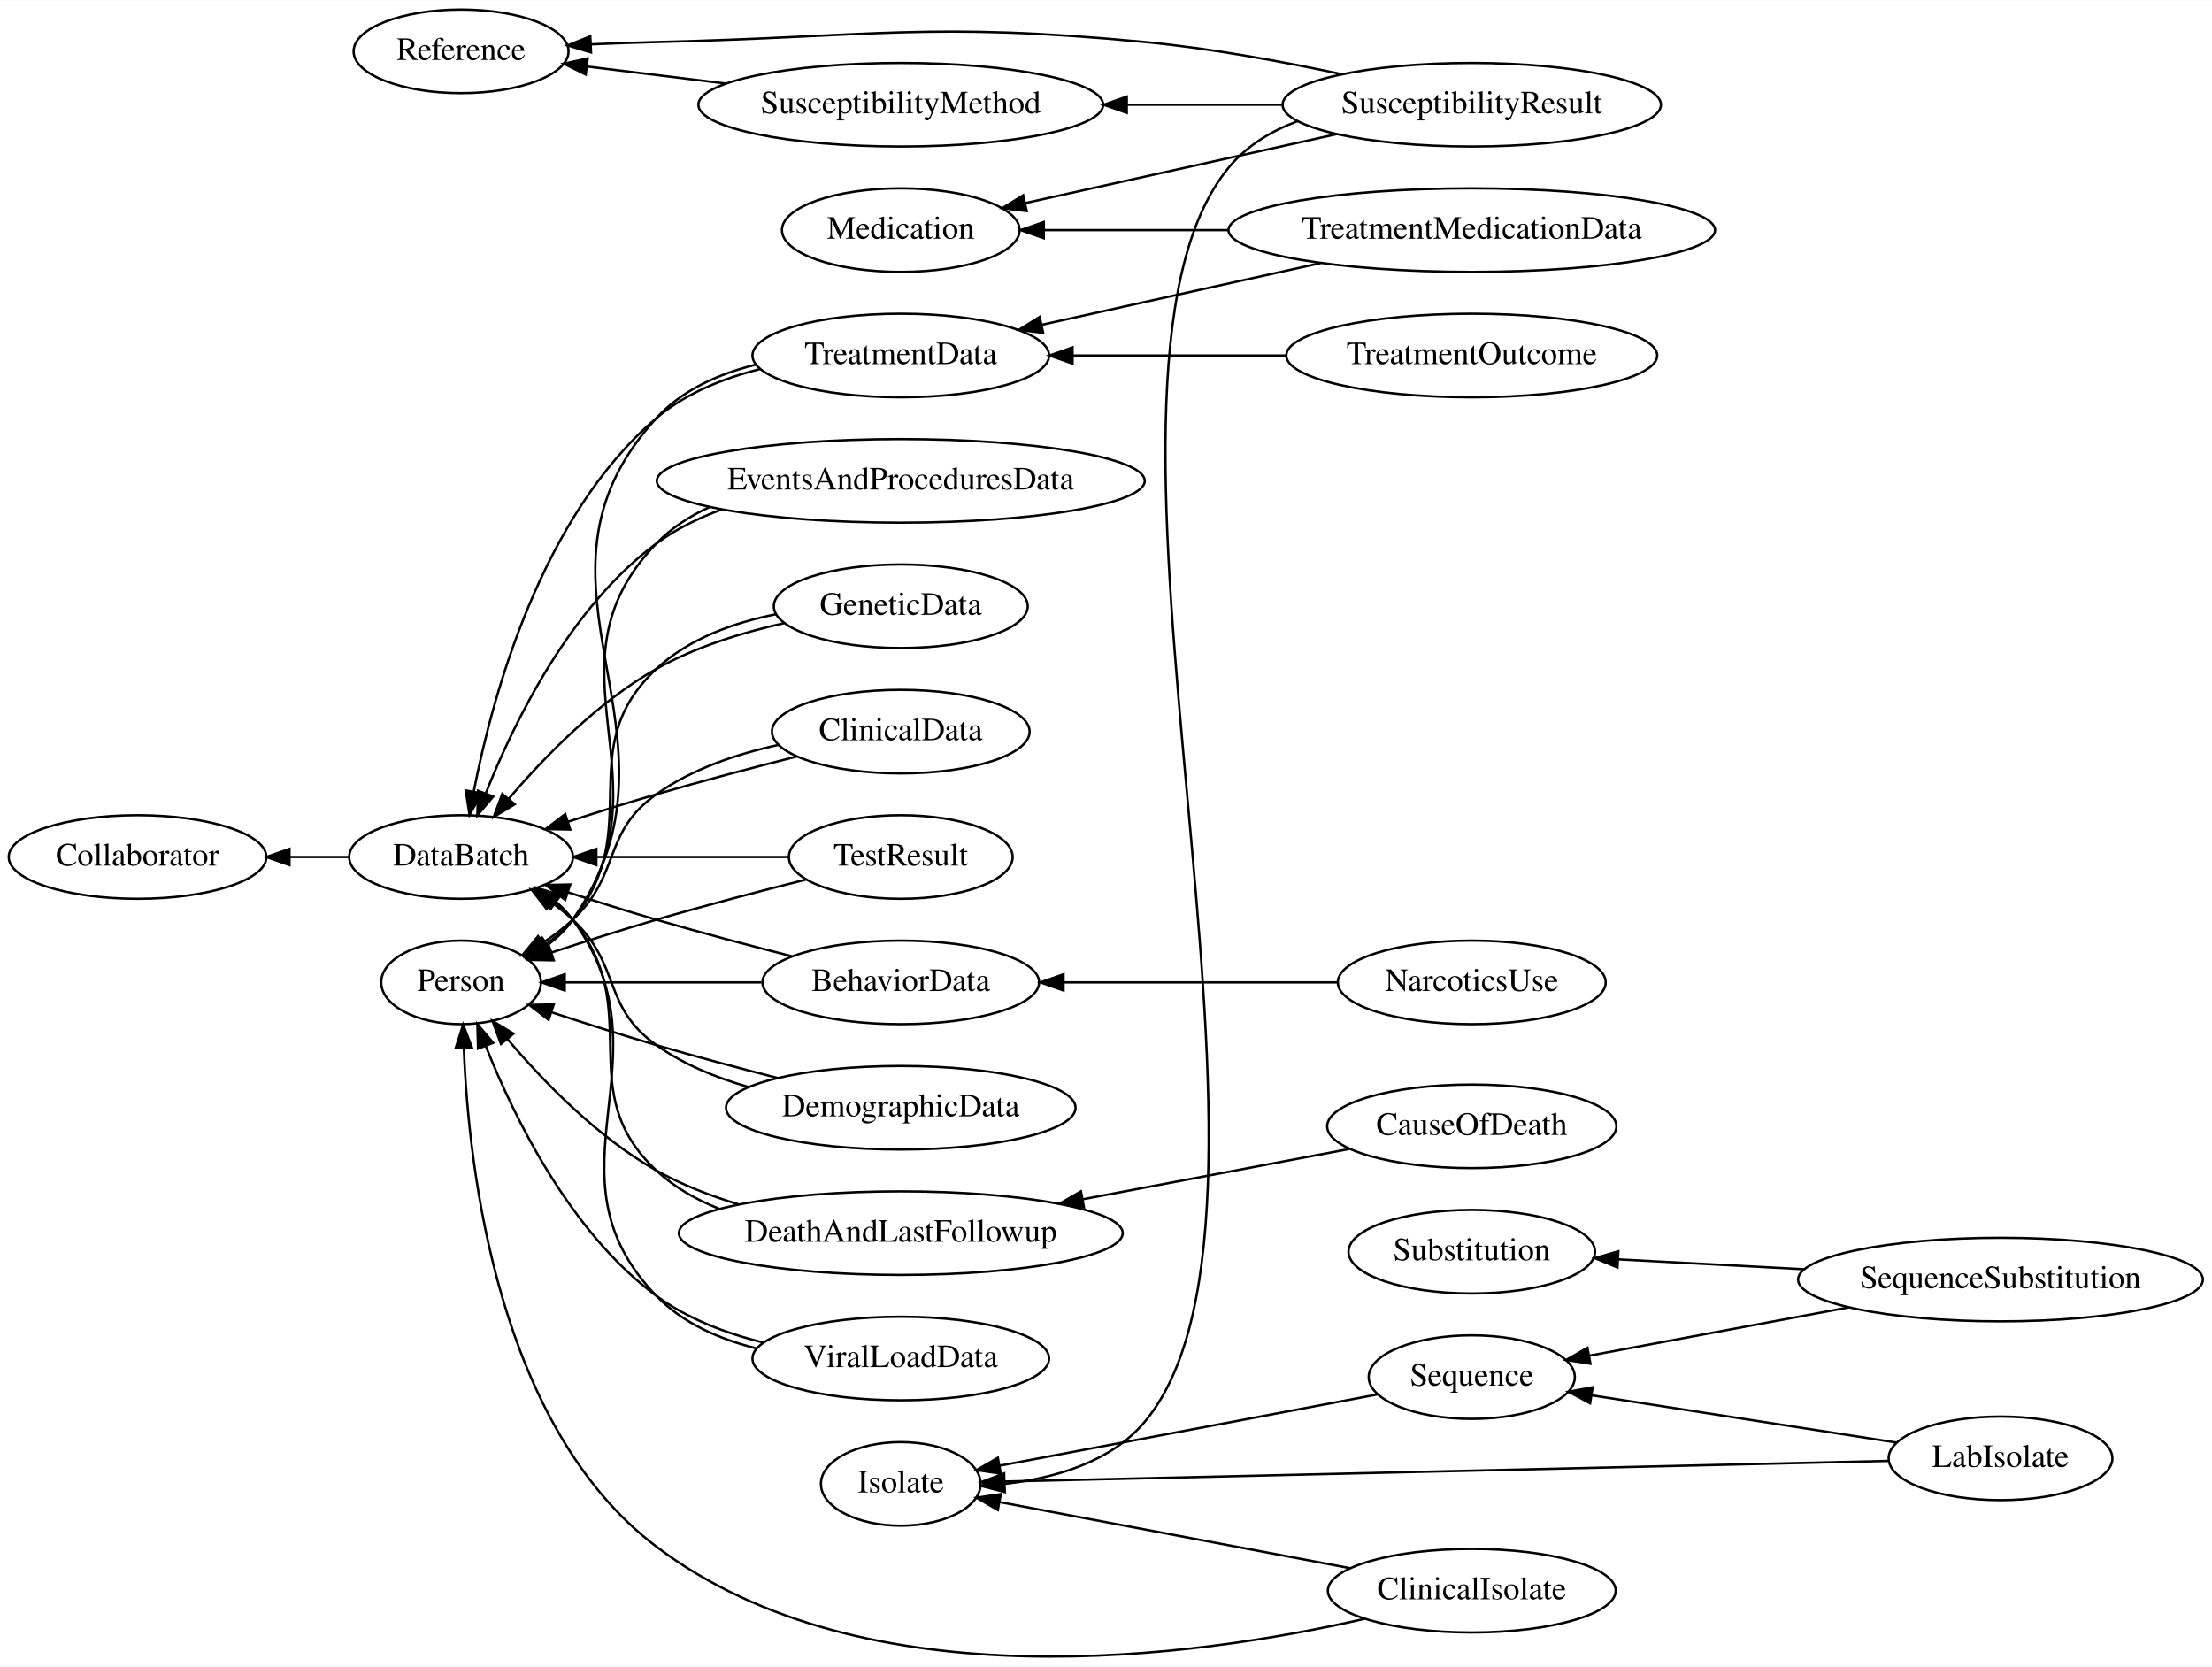
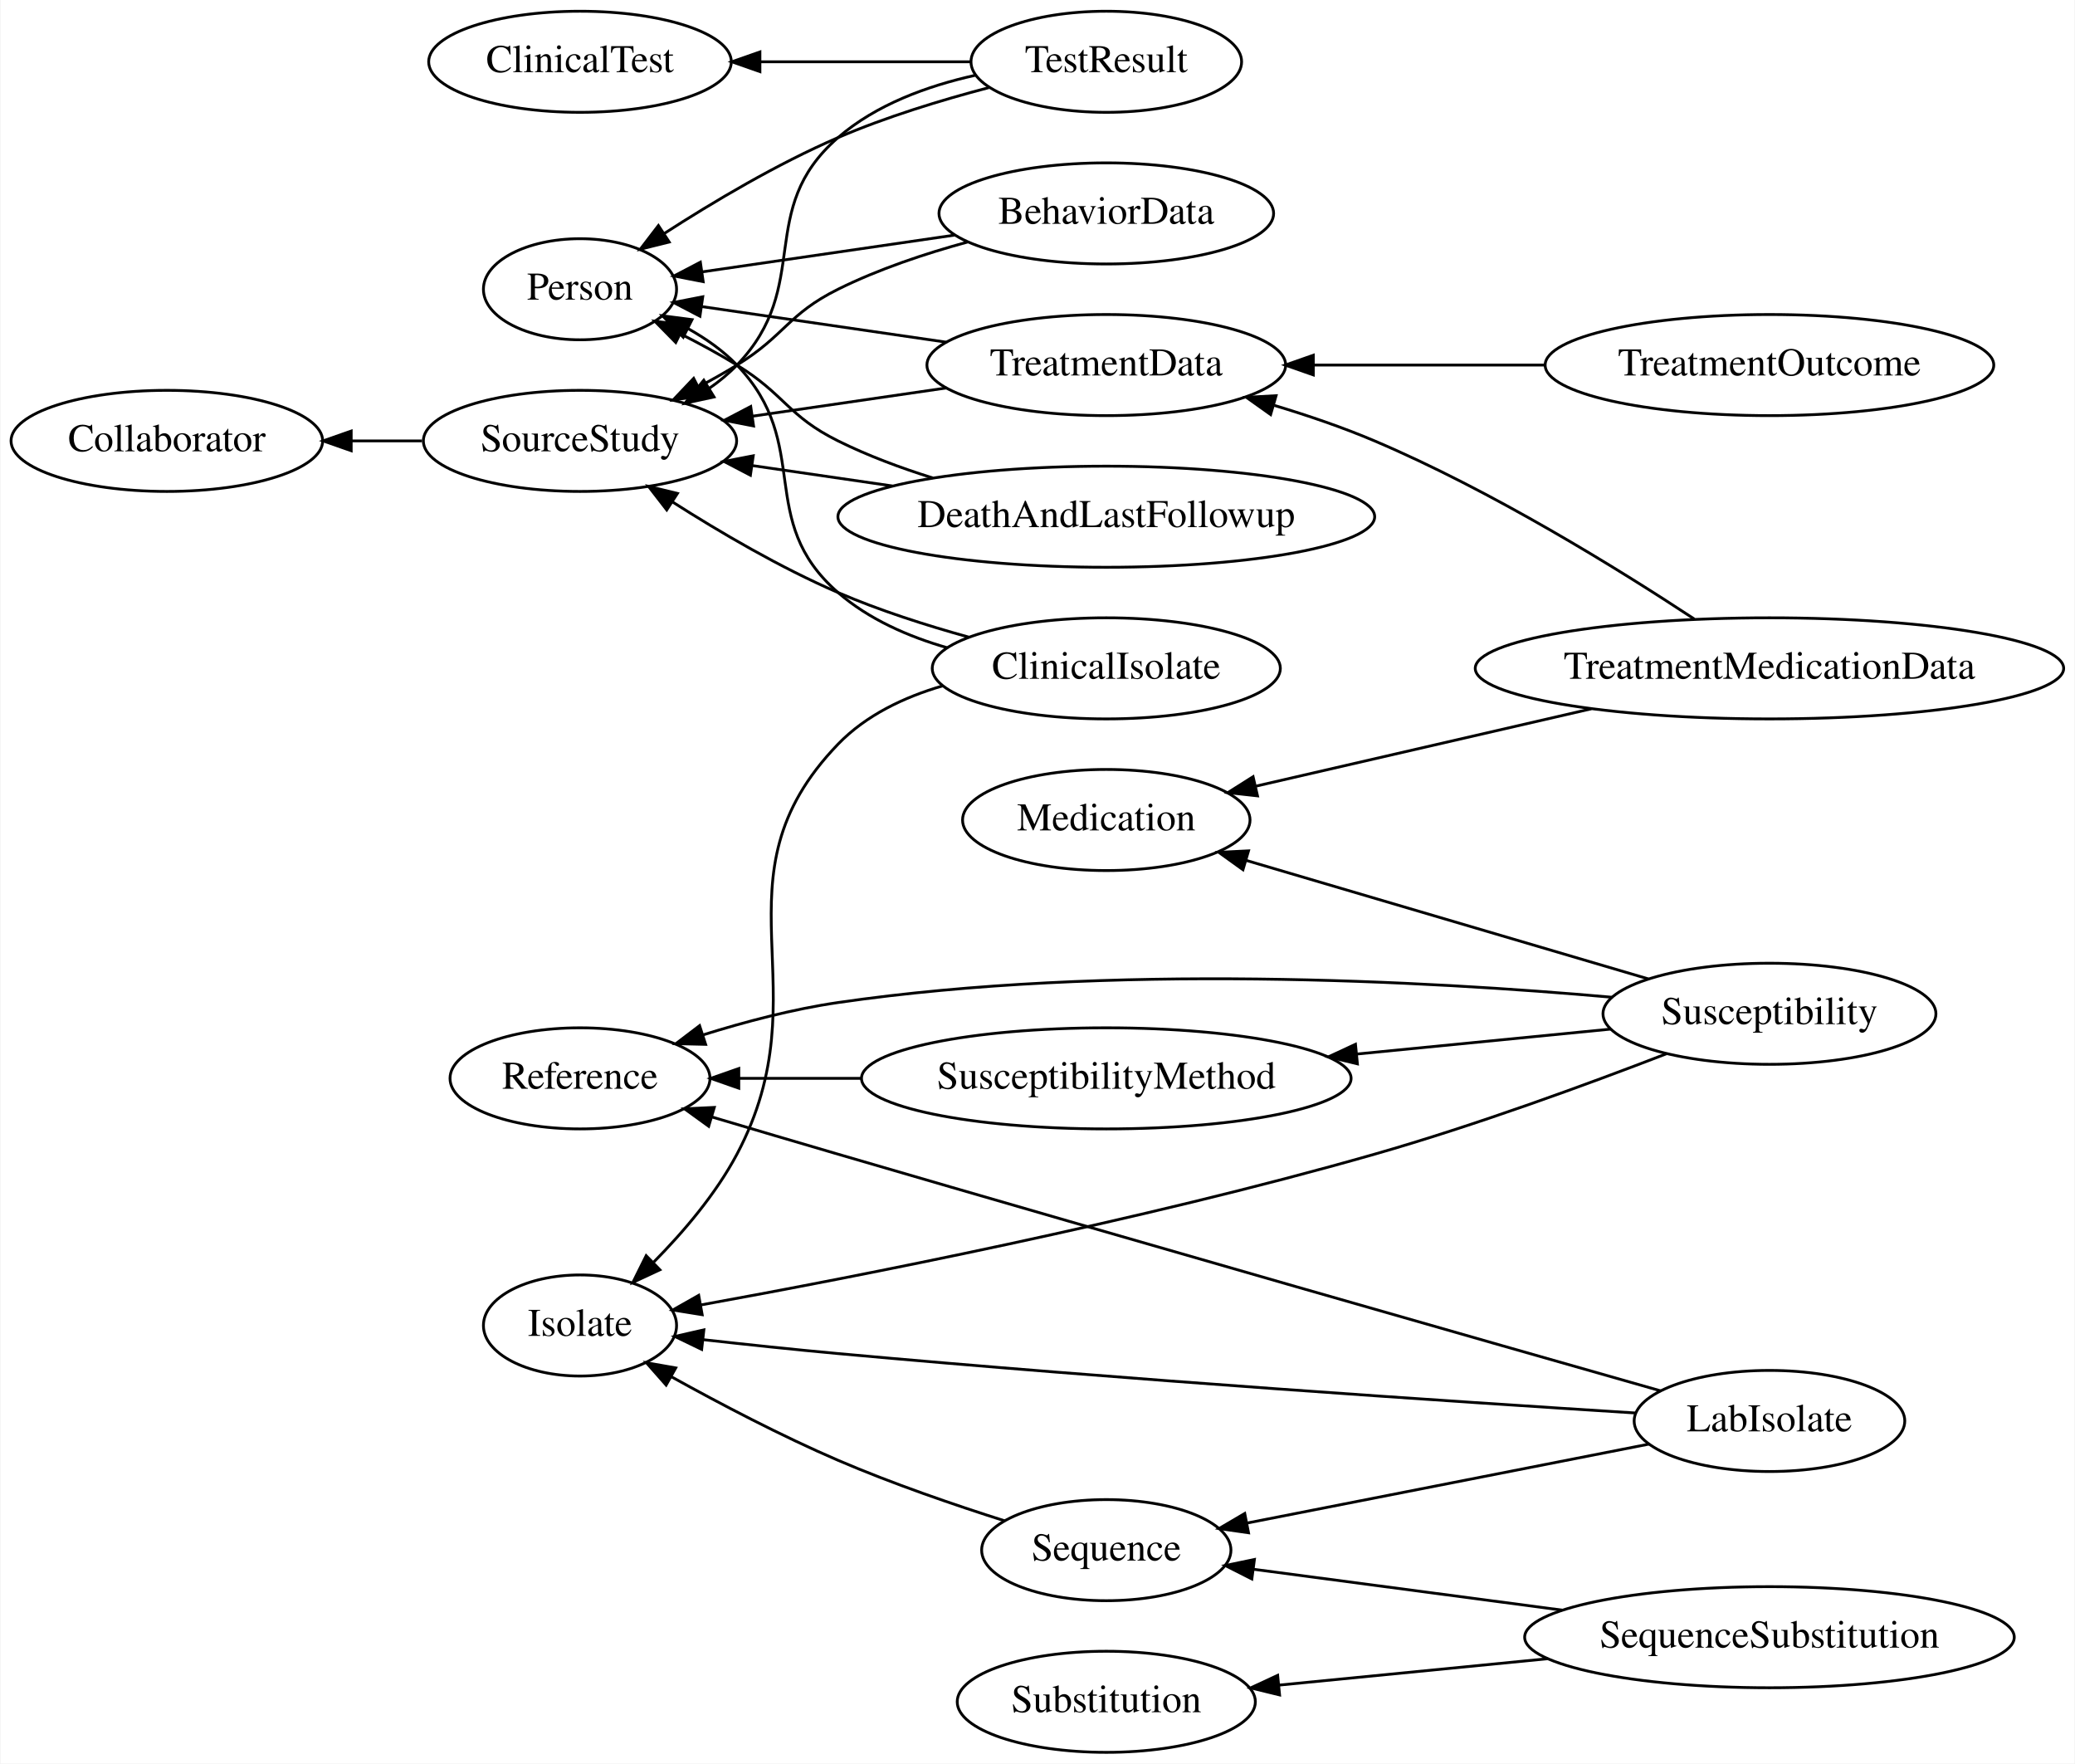
- <svg xmlns="http://www.w3.org/2000/svg" xmlns:xlink="http://www.w3.org/1999/xlink" width="953pt" height="718pt" viewBox="0.00 0.00 952.73 717.57">
-   <g id="graph0" class="graph" transform="scale(1 1) rotate(0) translate(4 713.575)">
-     <polygon fill="white" stroke="none" points="-4,4 -4,-713.575 948.729,-713.575 948.729,4 -4,4" />
+ <svg xmlns="http://www.w3.org/2000/svg" xmlns:xlink="http://www.w3.org/1999/xlink" width="739pt" height="628pt" viewBox="0.00 0.00 738.64 628.00">
+   <g id="graph0" class="graph" transform="scale(1 1) rotate(0) translate(4 624)">
+     <polygon fill="white" stroke="none" points="-4,4 -4,-624 734.645,-624 734.645,4 -4,4" />
    <g id="node1" class="node">
      <g id="a_node1">
-         <a xlink:href="/#reference" xlink:title="A reference to a publication" target="_parent">
-           <ellipse fill="none" stroke="black" cx="194.586" cy="-691.575" rx="46.292" ry="18" />
-           <text text-anchor="middle" x="194.586" y="-687.875" font-family="Times,serif" font-size="14.00">Reference</text>
+         <a xlink:href="/#sourcestudy" xlink:title="A study, trial, or other batch of data from a collaborator" target="_parent">
+           <ellipse fill="none" stroke="black" cx="202.385" cy="-467" rx="55.79" ry="18" />
+           <text text-anchor="middle" x="202.385" y="-463.3" font-family="Times,serif" font-size="14.00">SourceStudy</text>
        </a>
      </g>
    </g>
    <g id="node2" class="node">
      <g id="a_node2">
-         <a xlink:href="/#clinicaldata" xlink:title="Diagnostic information about a participant" target="_parent">
-           <ellipse fill="none" stroke="black" cx="383.972" cy="-398.575" rx="55.491" ry="18" />
-           <text text-anchor="middle" x="383.972" y="-394.875" font-family="Times,serif" font-size="14.00">ClinicalData</text>
-         </a>
-       </g>
+         <a xlink:href="/#collaborator" xlink:title="A collaborating site (provides participant data)" target="_parent">
+           <ellipse fill="none" stroke="black" cx="55.245" cy="-467" rx="55.491" ry="18" />
+           <text text-anchor="middle" x="55.245" y="-463.3" font-family="Times,serif" font-size="14.00">Collaborator</text>
+         </a>
+       </g>
+     </g>
+     <g id="edge1" class="edge">
+       <path fill="none" stroke="black" d="M146.1,-467C137.899,-467 129.385,-467 121.011,-467" />
+       <polygon fill="black" stroke="black" points="120.897,-463.5 110.897,-467 120.897,-470.5 120.897,-463.5" />
    </g>
    <g id="node3" class="node">
      <g id="a_node3">
-         <a xlink:href="/#person" xlink:title="A study participant" target="_parent">
-           <ellipse fill="none" stroke="black" cx="194.586" cy="-290.575" rx="34.394" ry="18" />
-           <text text-anchor="middle" x="194.586" y="-286.875" font-family="Times,serif" font-size="14.00">Person</text>
-         </a>
-       </g>
-     </g>
-     <g id="edge1" class="edge">
-       <path fill="none" stroke="black" d="M331.504,-392.905C313.558,-389.032 294.077,-382.521 278.682,-371.575 255.173,-354.861 263.754,-337.271 242.682,-317.575 238.822,-313.967 234.394,-310.644 229.832,-307.655" />
-       <polygon fill="black" stroke="black" points="231.378,-304.5 221.007,-302.33 227.761,-310.493 231.378,-304.5" />
+         <a xlink:href="/#susceptibilitymethod" xlink:title="Susceptibility testing methods" target="_parent">
+           <ellipse fill="none" stroke="black" cx="389.822" cy="-240" rx="87.185" ry="18" />
+           <text text-anchor="middle" x="389.822" y="-236.3" font-family="Times,serif" font-size="14.00">SusceptibilityMethod</text>
+         </a>
+       </g>
    </g>
    <g id="node4" class="node">
      <g id="a_node4">
-         <a xlink:href="/#databatch" xlink:title="A study, trial, or other batch of data from a collaborator" target="_parent">
-           <ellipse fill="none" stroke="black" cx="194.586" cy="-344.575" rx="48.192" ry="18" />
-           <text text-anchor="middle" x="194.586" y="-340.875" font-family="Times,serif" font-size="14.00">DataBatch</text>
+         <a xlink:href="/#reference" xlink:title="A reference to a publication" target="_parent">
+           <ellipse fill="none" stroke="black" cx="202.385" cy="-240" rx="46.292" ry="18" />
+           <text text-anchor="middle" x="202.385" y="-236.3" font-family="Times,serif" font-size="14.00">Reference</text>
        </a>
      </g>
    </g>
    <g id="edge2" class="edge">
-       <path fill="none" stroke="black" d="M339.172,-387.866C320.465,-383.129 298.432,-377.334 278.682,-371.575 266.272,-367.956 252.916,-363.754 240.619,-359.759" />
-       <polygon fill="black" stroke="black" points="241.616,-356.402 231.023,-356.614 239.436,-363.054 241.616,-356.402" />
-     </g>
-     <g id="node24" class="node">
-       <g id="a_node24">
-         <a xlink:href="/#collaborator" xlink:title="A collaborating site (provides participant data)" target="_parent">
-           <ellipse fill="none" stroke="black" cx="55.245" cy="-344.575" rx="55.491" ry="18" />
-           <text text-anchor="middle" x="55.245" y="-340.875" font-family="Times,serif" font-size="14.00">Collaborator</text>
-         </a>
-       </g>
-     </g>
-     <g id="edge36" class="edge">
-       <path fill="none" stroke="black" d="M146.321,-344.575C138.067,-344.575 129.355,-344.575 120.731,-344.575" />
-       <polygon fill="black" stroke="black" points="120.68,-341.075 110.68,-344.575 120.68,-348.075 120.68,-341.075" />
+       <path fill="none" stroke="black" d="M302.618,-240C287.846,-240 272.852,-240 259.146,-240" />
+       <polygon fill="black" stroke="black" points="258.941,-236.5 248.941,-240 258.941,-243.5 258.941,-236.5" />
    </g>
    <g id="node5" class="node">
      <g id="a_node5">
-         <a xlink:href="/#sequencesubstitution" xlink:title="Indicates that the attached sequence has the attached substitution" target="_parent">
-           <ellipse fill="none" stroke="black" cx="857.637" cy="-162.575" rx="87.185" ry="18" />
-           <text text-anchor="middle" x="857.637" y="-158.875" font-family="Times,serif" font-size="14.00">SequenceSubstitution</text>
+         <a xlink:href="/#person" xlink:title="A study participant" target="_parent">
+           <ellipse fill="none" stroke="black" cx="202.385" cy="-521" rx="34.394" ry="18" />
+           <text text-anchor="middle" x="202.385" y="-517.3" font-family="Times,serif" font-size="14.00">Person</text>
        </a>
      </g>
    </g>
    <g id="node6" class="node">
      <g id="a_node6">
-         <a xlink:href="/#substitution" xlink:title="A substitution, insertion, or deletion in an RNA sequence" target="_parent">
-           <ellipse fill="none" stroke="black" cx="629.904" cy="-174.575" rx="53.091" ry="18" />
-           <text text-anchor="middle" x="629.904" y="-170.875" font-family="Times,serif" font-size="14.00">Substitution</text>
-         </a>
-       </g>
-     </g>
-     <g id="edge3" class="edge">
-       <path fill="none" stroke="black" d="M773.223,-167.009C746.621,-168.423 717.672,-169.962 692.87,-171.281" />
-       <polygon fill="black" stroke="black" points="692.672,-167.786 682.872,-171.812 693.044,-174.776 692.672,-167.786" />
+         <a xlink:href="/#labisolate" xlink:title="Isolates created in the lab" target="_parent">
+           <ellipse fill="none" stroke="black" cx="626.004" cy="-118" rx="48.192" ry="18" />
+           <text text-anchor="middle" x="626.004" y="-114.3" font-family="Times,serif" font-size="14.00">LabIsolate</text>
+         </a>
+       </g>
+     </g>
+     <g id="edge5" class="edge">
+       <path fill="none" stroke="black" d="M587.277,-128.717C525.838,-146.197 400.364,-182.009 294.28,-213 279.644,-217.276 263.7,-221.992 249.311,-226.27" />
+       <polygon fill="black" stroke="black" points="248.218,-222.944 239.632,-229.151 250.215,-229.653 248.218,-222.944" />
    </g>
    <g id="node7" class="node">
      <g id="a_node7">
        <a xlink:href="/#sequence" xlink:title="Sequences and data needed for rapid alignment" target="_parent">
-           <ellipse fill="none" stroke="black" cx="629.904" cy="-120.575" rx="44.393" ry="18" />
-           <text text-anchor="middle" x="629.904" y="-116.875" font-family="Times,serif" font-size="14.00">Sequence</text>
+           <ellipse fill="none" stroke="black" cx="389.822" cy="-72" rx="44.393" ry="18" />
+           <text text-anchor="middle" x="389.822" y="-68.3" font-family="Times,serif" font-size="14.00">Sequence</text>
+         </a>
+       </g>
+     </g>
+     <g id="edge3" class="edge">
+       <path fill="none" stroke="black" d="M583.137,-109.776C542.944,-101.881 482.244,-89.958 439.821,-81.625" />
+       <polygon fill="black" stroke="black" points="440.477,-78.187 429.99,-79.694 439.128,-85.056 440.477,-78.187" />
+     </g>
+     <g id="node8" class="node">
+       <g id="a_node8">
+         <a xlink:href="/#isolate" xlink:title="Virus isolate (from an individual or used in a lab experiment)" target="_parent">
+           <ellipse fill="none" stroke="black" cx="202.385" cy="-152" rx="34.394" ry="18" />
+           <text text-anchor="middle" x="202.385" y="-148.3" font-family="Times,serif" font-size="14.00">Isolate</text>
        </a>
      </g>
    </g>
    <g id="edge4" class="edge">
-       <path fill="none" stroke="black" d="M792.253,-150.595C756.706,-143.981 713.237,-135.894 680.377,-129.78" />
-       <polygon fill="black" stroke="black" points="681.012,-126.338 670.541,-127.95 679.732,-133.22 681.012,-126.338" />
+       <path fill="none" stroke="black" d="M578.405,-120.834C514.335,-124.856 395.468,-132.766 294.28,-142 278.609,-143.43 261.446,-145.252 246.296,-146.948" />
+       <polygon fill="black" stroke="black" points="245.714,-143.491 236.172,-148.096 246.503,-150.447 245.714,-143.491" />
+     </g>
+     <g id="edge20" class="edge">
+       <path fill="none" stroke="black" d="M353.747,-82.401C335.716,-88.115 313.542,-95.717 294.28,-104 274.085,-112.684 252.278,-124.126 235.088,-133.659" />
+       <polygon fill="black" stroke="black" points="233.06,-130.784 226.052,-138.73 236.485,-136.889 233.06,-130.784" />
+     </g>
+     <g id="node9" class="node">
+       <g id="a_node9">
+         <a xlink:href="/#testresult" xlink:title="Results of a participant's clinical tests" target="_parent">
+           <ellipse fill="none" stroke="black" cx="389.822" cy="-602" rx="48.192" ry="18" />
+           <text text-anchor="middle" x="389.822" y="-598.3" font-family="Times,serif" font-size="14.00">TestResult</text>
+         </a>
+       </g>
+     </g>
+     <g id="edge6" class="edge">
+       <path fill="none" stroke="black" d="M343.068,-597.171C326.145,-593.41 307.81,-586.756 294.28,-575 264.543,-549.16 285.59,-522.393 258.28,-494 255.34,-490.943 251.981,-488.183 248.405,-485.701" />
+       <polygon fill="black" stroke="black" points="250.12,-482.647 239.765,-480.407 246.463,-488.616 250.12,-482.647" />
+     </g>
+     <g id="edge7" class="edge">
+       <path fill="none" stroke="black" d="M348.004,-592.804C331.041,-588.356 311.365,-582.367 294.28,-575 272.607,-565.654 249.774,-552.073 232.414,-540.869" />
+       <polygon fill="black" stroke="black" points="234.151,-537.823 223.87,-535.262 230.31,-543.675 234.151,-537.823" />
+     </g>
+     <g id="node10" class="node">
+       <g id="a_node10">
+         <a xlink:href="/#clinicaltest" xlink:title="Meta-data for clinical tests (e.g. viral-load assays, fibroscans, etc.)" target="_parent">
+           <ellipse fill="none" stroke="black" cx="202.385" cy="-602" rx="53.891" ry="18" />
+           <text text-anchor="middle" x="202.385" y="-598.3" font-family="Times,serif" font-size="14.00">ClinicalTest</text>
+         </a>
+       </g>
+     </g>
+     <g id="edge8" class="edge">
+       <path fill="none" stroke="black" d="M341.549,-602C318.827,-602 291.267,-602 266.758,-602" />
+       <polygon fill="black" stroke="black" points="266.464,-598.5 256.464,-602 266.464,-605.5 266.464,-598.5" />
+     </g>
+     <g id="node11" class="node">
+       <g id="a_node11">
+         <a xlink:href="/#behaviordata" xlink:title="Behavioral information about a participant" target="_parent">
+           <ellipse fill="none" stroke="black" cx="389.822" cy="-548" rx="59.59" ry="18" />
+           <text text-anchor="middle" x="389.822" y="-544.3" font-family="Times,serif" font-size="14.00">BehaviorData</text>
+         </a>
+       </g>
+     </g>
+     <g id="edge9" class="edge">
+       <path fill="none" stroke="black" d="M340.425,-537.82C325.216,-533.671 308.652,-528.135 294.28,-521 276.367,-512.106 275.328,-504.459 258.28,-494 253.922,-491.326 249.262,-488.703 244.567,-486.207" />
+       <polygon fill="black" stroke="black" points="246.061,-483.039 235.567,-481.581 242.861,-489.265 246.061,-483.039" />
+     </g>
+     <g id="edge10" class="edge">
+       <path fill="none" stroke="black" d="M335.683,-540.263C307.244,-536.122 272.689,-531.091 246.027,-527.209" />
+       <polygon fill="black" stroke="black" points="246.259,-523.706 235.859,-525.728 245.25,-530.633 246.259,-523.706" />
+     </g>
+     <g id="node12" class="node">
+       <g id="a_node12">
+         <a xlink:href="/#medication" xlink:title="Anti-HCV drugs. Phenotypic resistance tests and treatment records reference this table." target="_parent">
+           <ellipse fill="none" stroke="black" cx="389.822" cy="-332" rx="51.191" ry="18" />
+           <text text-anchor="middle" x="389.822" y="-328.3" font-family="Times,serif" font-size="14.00">Medication</text>
+         </a>
+       </g>
    </g>
    <g id="node13" class="node">
      <g id="a_node13">
-         <a xlink:href="/#isolate" xlink:title="Virus isolate (from an individual or used in a lab experiment)" target="_parent">
-           <ellipse fill="none" stroke="black" cx="383.972" cy="-74.575" rx="34.394" ry="18" />
-           <text text-anchor="middle" x="383.972" y="-70.875" font-family="Times,serif" font-size="14.00">Isolate</text>
-         </a>
-       </g>
-     </g>
-     <g id="edge26" class="edge">
-       <path fill="none" stroke="black" d="M589.441,-113.133C544.688,-104.693 472.036,-90.993 426.461,-82.398" />
-       <polygon fill="black" stroke="black" points="427.084,-78.954 416.609,-80.54 425.787,-85.833 427.084,-78.954" />
-     </g>
-     <g id="node8" class="node">
-       <g id="a_node8">
-         <a xlink:href="/#narcoticsuse" xlink:title="Detailed data on narcotics use" target="_parent">
-           <ellipse fill="none" stroke="black" cx="629.904" cy="-290.575" rx="57.69" ry="18" />
-           <text text-anchor="middle" x="629.904" y="-286.875" font-family="Times,serif" font-size="14.00">NarcoticsUse</text>
-         </a>
-       </g>
-     </g>
-     <g id="node9" class="node">
-       <g id="a_node9">
-         <a xlink:href="/#behaviordata" xlink:title="Behavioral information about a participant" target="_parent">
-           <ellipse fill="none" stroke="black" cx="383.972" cy="-290.575" rx="59.59" ry="18" />
-           <text text-anchor="middle" x="383.972" y="-286.875" font-family="Times,serif" font-size="14.00">BehaviorData</text>
-         </a>
-       </g>
-     </g>
-     <g id="edge5" class="edge">
-       <path fill="none" stroke="black" d="M572.02,-290.575C536.89,-290.575 491.572,-290.575 454.342,-290.575" />
-       <polygon fill="black" stroke="black" points="454.071,-287.075 444.071,-290.575 454.071,-294.075 454.071,-287.075" />
-     </g>
-     <g id="edge29" class="edge">
-       <path fill="none" stroke="black" d="M323.939,-290.575C296.502,-290.575 264.447,-290.575 239.236,-290.575" />
-       <polygon fill="black" stroke="black" points="239.234,-287.075 229.234,-290.575 239.234,-294.075 239.234,-287.075" />
-     </g>
-     <g id="edge30" class="edge">
-       <path fill="none" stroke="black" d="M337.118,-301.804C318.866,-306.441 297.714,-312.024 278.682,-317.575 266.272,-321.194 252.916,-325.395 240.619,-329.39" />
-       <polygon fill="black" stroke="black" points="239.436,-326.095 231.023,-332.535 241.616,-332.747 239.436,-326.095" />
-     </g>
-     <g id="node10" class="node">
-       <g id="a_node10">
-         <a xlink:href="/#susceptibilityresult" xlink:title="Susceptibility test results" target="_parent">
-           <ellipse fill="none" stroke="black" cx="629.904" cy="-668.575" rx="81.486" ry="18" />
-           <text text-anchor="middle" x="629.904" y="-664.875" font-family="Times,serif" font-size="14.00">SusceptibilityResult</text>
-         </a>
-       </g>
-     </g>
-     <g id="edge6" class="edge">
-       <path fill="none" stroke="black" d="M573.874,-681.732C548.31,-687.193 517.407,-692.879 489.263,-695.575 396.098,-704.499 372.246,-697.825 278.682,-695.575 269.563,-695.355 259.886,-695.001 250.481,-694.591" />
-       <polygon fill="black" stroke="black" points="250.572,-691.092 240.422,-694.129 250.25,-698.084 250.572,-691.092" />
-     </g>
-     <g id="node11" class="node">
-       <g id="a_node11">
-         <a xlink:href="/#susceptibilitymethod" xlink:title="Susceptibility testing methods" target="_parent">
-           <ellipse fill="none" stroke="black" cx="383.972" cy="-668.575" rx="87.185" ry="18" />
-           <text text-anchor="middle" x="383.972" y="-664.875" font-family="Times,serif" font-size="14.00">SusceptibilityMethod</text>
-         </a>
-       </g>
-     </g>
-     <g id="edge7" class="edge">
-       <path fill="none" stroke="black" d="M548.355,-668.575C526.934,-668.575 503.579,-668.575 481.403,-668.575" />
-       <polygon fill="black" stroke="black" points="481.309,-665.075 471.309,-668.575 481.309,-672.075 481.309,-665.075" />
-     </g>
-     <g id="node12" class="node">
-       <g id="a_node12">
-         <a xlink:href="/#medication" xlink:title="Medication" target="_parent">
-           <ellipse fill="none" stroke="black" cx="383.972" cy="-614.575" rx="51.191" ry="18" />
-           <text text-anchor="middle" x="383.972" y="-610.875" font-family="Times,serif" font-size="14.00">Medication</text>
-         </a>
-       </g>
-     </g>
-     <g id="edge8" class="edge">
-       <path fill="none" stroke="black" d="M571.713,-655.914C531.166,-646.938 477.165,-634.984 437.666,-626.24" />
-       <polygon fill="black" stroke="black" points="438.219,-622.777 427.698,-624.033 436.706,-629.612 438.219,-622.777" />
-     </g>
-     <g id="edge9" class="edge">
-       <path fill="none" stroke="black" d="M555.043,-661.56C543.603,-657.307 533.027,-650.958 525.263,-641.575 448.592,-548.916 566.004,-194.175 489.263,-101.575 474.633,-83.922 450.101,-76.984 428.504,-74.547" />
-       <polygon fill="black" stroke="black" points="428.774,-71.058 418.515,-73.704 428.185,-78.033 428.774,-71.058" />
-     </g>
-     <g id="edge19" class="edge">
-       <path fill="none" stroke="black" d="M308.643,-677.698C288.641,-680.153 267.408,-682.759 248.808,-685.042" />
-       <polygon fill="black" stroke="black" points="248.27,-681.582 238.771,-686.274 249.123,-688.53 248.27,-681.582" />
+         <a xlink:href="/#treatmentmedicationdata" xlink:title="How much and what kind of medications were included in a treatment regimen" target="_parent">
+           <ellipse fill="none" stroke="black" cx="626.004" cy="-386" rx="104.782" ry="18" />
+           <text text-anchor="middle" x="626.004" y="-382.3" font-family="Times,serif" font-size="14.00">TreatmentMedicationData</text>
+         </a>
+       </g>
+     </g>
+     <g id="edge11" class="edge">
+       <path fill="none" stroke="black" d="M562.555,-371.6C525.312,-363.012 478.562,-352.232 443.246,-344.089" />
+       <polygon fill="black" stroke="black" points="443.673,-340.595 433.142,-341.759 442.1,-347.416 443.673,-340.595" />
    </g>
    <g id="node14" class="node">
      <g id="a_node14">
-         <a xlink:href="/#testresult" xlink:title="The outcome of a test result (e.g. bilirubin, alt, CD4)" target="_parent">
-           <ellipse fill="none" stroke="black" cx="383.972" cy="-344.575" rx="48.192" ry="18" />
-           <text text-anchor="middle" x="383.972" y="-340.875" font-family="Times,serif" font-size="14.00">TestResult</text>
-         </a>
-       </g>
-     </g>
-     <g id="edge10" class="edge">
-       <path fill="none" stroke="black" d="M343.199,-334.882C323.682,-329.972 299.869,-323.753 278.682,-317.575 263.917,-313.269 247.813,-308.139 233.747,-303.512" />
-       <polygon fill="black" stroke="black" points="234.506,-300.077 223.913,-300.252 232.303,-306.721 234.506,-300.077" />
-     </g>
-     <g id="edge11" class="edge">
-       <path fill="none" stroke="black" d="M335.687,-344.575C310.609,-344.575 279.598,-344.575 253.131,-344.575" />
-       <polygon fill="black" stroke="black" points="252.856,-341.075 242.856,-344.575 252.856,-348.075 252.856,-341.075" />
+         <a xlink:href="/#treatmentdata" xlink:title="Information about a participant's treatment" target="_parent">
+           <ellipse fill="none" stroke="black" cx="389.822" cy="-494" rx="63.889" ry="18" />
+           <text text-anchor="middle" x="389.822" y="-490.3" font-family="Times,serif" font-size="14.00">TreatmentData</text>
+         </a>
+       </g>
+     </g>
+     <g id="edge12" class="edge">
+       <path fill="none" stroke="black" d="M599.25,-403.559C571.969,-421.521 527.148,-449.24 485.363,-467 474.072,-471.799 461.669,-476.032 449.668,-479.638" />
+       <polygon fill="black" stroke="black" points="448.348,-476.376 439.715,-482.518 450.294,-483.1 448.348,-476.376" />
+     </g>
+     <g id="edge23" class="edge">
+       <path fill="none" stroke="black" d="M332.933,-485.862C311.108,-482.685 286.033,-479.034 263.792,-475.795" />
+       <polygon fill="black" stroke="black" points="264.194,-472.317 253.794,-474.34 263.186,-479.244 264.194,-472.317" />
+     </g>
+     <g id="edge24" class="edge">
+       <path fill="none" stroke="black" d="M332.933,-502.138C305.002,-506.204 271.747,-511.046 245.924,-514.806" />
+       <polygon fill="black" stroke="black" points="245.098,-511.39 235.707,-516.294 246.106,-518.317 245.098,-511.39" />
    </g>
    <g id="node15" class="node">
      <g id="a_node15">
-         <a xlink:href="/#treatmentoutcome" xlink:title="Outcome of a participant's treatment" target="_parent">
-           <ellipse fill="none" stroke="black" cx="629.904" cy="-560.575" rx="79.886" ry="18" />
-           <text text-anchor="middle" x="629.904" y="-556.875" font-family="Times,serif" font-size="14.00">TreatmentOutcome</text>
-         </a>
-       </g>
+         <a xlink:href="/#susceptibility" xlink:title="Susceptibility test results" target="_parent">
+           <ellipse fill="none" stroke="black" cx="626.004" cy="-263" rx="59.29" ry="18" />
+           <text text-anchor="middle" x="626.004" y="-259.3" font-family="Times,serif" font-size="14.00">Susceptibility</text>
+         </a>
+       </g>
+     </g>
+     <g id="edge13" class="edge">
+       <path fill="none" stroke="black" d="M569.506,-257.549C542.529,-254.9 509.454,-251.651 479.126,-248.673" />
+       <polygon fill="black" stroke="black" points="479.253,-245.168 468.959,-247.674 478.569,-252.135 479.253,-245.168" />
+     </g>
+     <g id="edge16" class="edge">
+       <path fill="none" stroke="black" d="M569.942,-268.883C504.02,-274.728 390.455,-280.982 294.28,-267 278.244,-264.669 261.101,-260.138 246.073,-255.444" />
+       <polygon fill="black" stroke="black" points="247.128,-252.107 236.536,-252.358 244.973,-258.767 247.128,-252.107" />
+     </g>
+     <g id="edge15" class="edge">
+       <path fill="none" stroke="black" d="M589.259,-248.739C561.294,-237.94 521.263,-223.263 485.363,-213 401.439,-189.009 301.106,-169.413 245.595,-159.347" />
+       <polygon fill="black" stroke="black" points="245.899,-155.845 235.437,-157.52 244.66,-162.735 245.899,-155.845" />
+     </g>
+     <g id="edge14" class="edge">
+       <path fill="none" stroke="black" d="M582.866,-275.416C542.636,-287.269 482.039,-305.123 439.706,-317.597" />
+       <polygon fill="black" stroke="black" points="438.499,-314.303 429.896,-320.487 440.478,-321.018 438.499,-314.303" />
    </g>
    <g id="node16" class="node">
      <g id="a_node16">
-         <a xlink:href="/#treatmentdata" xlink:title="Information about a participant's treatment" target="_parent">
-           <ellipse fill="none" stroke="black" cx="383.972" cy="-560.575" rx="63.889" ry="18" />
-           <text text-anchor="middle" x="383.972" y="-556.875" font-family="Times,serif" font-size="14.00">TreatmentData</text>
-         </a>
-       </g>
-     </g>
-     <g id="edge12" class="edge">
-       <path fill="none" stroke="black" d="M549.706,-560.575C520.213,-560.575 486.901,-560.575 457.988,-560.575" />
-       <polygon fill="black" stroke="black" points="457.958,-557.075 447.958,-560.575 457.958,-564.075 457.958,-557.075" />
-     </g>
-     <g id="edge27" class="edge">
-       <path fill="none" stroke="black" d="M321.538,-556.637C305.592,-552.698 289.795,-545.714 278.682,-533.575 212.963,-461.79 298.251,-397.475 242.682,-317.575 239.73,-313.331 235.882,-309.667 231.657,-306.528" />
-       <polygon fill="black" stroke="black" points="233.514,-303.561 223.203,-301.126 229.745,-309.46 233.514,-303.561" />
-     </g>
-     <g id="edge28" class="edge">
-       <path fill="none" stroke="black" d="M323.375,-554.732C307.458,-550.763 291.217,-544.24 278.682,-533.575 229.207,-491.482 208.137,-414.27 200.05,-372.756" />
-       <polygon fill="black" stroke="black" points="203.466,-371.979 198.223,-362.773 196.58,-373.24 203.466,-371.979" />
+         <a xlink:href="/#treatmentoutcome" xlink:title="Outcome of a participant's treatment" target="_parent">
+           <ellipse fill="none" stroke="black" cx="626.004" cy="-494" rx="79.886" ry="18" />
+           <text text-anchor="middle" x="626.004" y="-490.3" font-family="Times,serif" font-size="14.00">TreatmentOutcome</text>
+         </a>
+       </g>
+     </g>
+     <g id="edge17" class="edge">
+       <path fill="none" stroke="black" d="M546.047,-494C519.437,-494 489.878,-494 463.754,-494" />
+       <polygon fill="black" stroke="black" points="463.548,-490.5 453.548,-494 463.548,-497.5 463.548,-490.5" />
    </g>
    <g id="node17" class="node">
      <g id="a_node17">
-         <a xlink:href="/#demographicdata" xlink:title="Demographic information about a participant" target="_parent">
-           <ellipse fill="none" stroke="black" cx="383.972" cy="-236.575" rx="75.287" ry="18" />
-           <text text-anchor="middle" x="383.972" y="-232.875" font-family="Times,serif" font-size="14.00">DemographicData</text>
-         </a>
-       </g>
-     </g>
-     <g id="edge13" class="edge">
-       <path fill="none" stroke="black" d="M330.815,-249.414C314.104,-253.705 295.559,-258.653 278.682,-263.575 263.917,-267.88 247.813,-273.011 233.747,-277.637" />
-       <polygon fill="black" stroke="black" points="232.303,-274.428 223.913,-280.898 234.506,-281.073 232.303,-274.428" />
-     </g>
-     <g id="edge14" class="edge">
-       <path fill="none" stroke="black" d="M318.254,-245.554C304.347,-249.537 290.343,-255.284 278.682,-263.575 255.173,-280.289 263.754,-297.878 242.682,-317.575 239.82,-320.25 236.646,-322.768 233.337,-325.109" />
-       <polygon fill="black" stroke="black" points="231.422,-322.18 224.933,-330.555 235.228,-328.054 231.422,-322.18" />
+         <a xlink:href="/#sequencesubstitution" xlink:title="Indicates that the attached sequence has the attached substitution" target="_parent">
+           <ellipse fill="none" stroke="black" cx="626.004" cy="-41" rx="87.185" ry="18" />
+           <text text-anchor="middle" x="626.004" y="-37.3" font-family="Times,serif" font-size="14.00">SequenceSubstitution</text>
+         </a>
+       </g>
+     </g>
+     <g id="edge18" class="edge">
+       <path fill="none" stroke="black" d="M552.191,-50.639C516.571,-55.354 474.541,-60.918 442.306,-65.185" />
+       <polygon fill="black" stroke="black" points="441.659,-61.74 432.204,-66.522 442.577,-68.679 441.659,-61.74" />
    </g>
    <g id="node18" class="node">
      <g id="a_node18">
-         <a xlink:href="/#deathandlastfollowup" xlink:title="Records data about  leaving the study" target="_parent">
-           <ellipse fill="none" stroke="black" cx="383.972" cy="-182.575" rx="95.583" ry="18" />
-           <text text-anchor="middle" x="383.972" y="-178.875" font-family="Times,serif" font-size="14.00">DeathAndLastFollowup</text>
-         </a>
-       </g>
-     </g>
-     <g id="edge15" class="edge">
-       <path fill="none" stroke="black" d="M314.226,-194.938C301.946,-198.645 289.6,-203.425 278.682,-209.575 253.261,-223.893 230.009,-247.934 214.607,-266.114" />
-       <polygon fill="black" stroke="black" points="211.767,-264.057 208.104,-273.999 217.167,-268.511 211.767,-264.057" />
-     </g>
-     <g id="edge16" class="edge">
-       <path fill="none" stroke="black" d="M305.75,-193.07C295.799,-197.019 286.405,-202.362 278.682,-209.575 241.702,-244.107 274.732,-278.424 242.682,-317.575 240.465,-320.282 237.901,-322.772 235.137,-325.051" />
-       <polygon fill="black" stroke="black" points="233.034,-322.252 226.939,-330.918 237.108,-327.944 233.034,-322.252" />
+         <a xlink:href="/#substitution" xlink:title="A substitution, insertion, or deletion in an RNA sequence" target="_parent">
+           <ellipse fill="none" stroke="black" cx="389.822" cy="-18" rx="53.091" ry="18" />
+           <text text-anchor="middle" x="389.822" y="-14.3" font-family="Times,serif" font-size="14.00">Substitution</text>
+         </a>
+       </g>
+     </g>
+     <g id="edge19" class="edge">
+       <path fill="none" stroke="black" d="M547.025,-33.341C515.841,-30.279 480.476,-26.805 451.292,-23.939" />
+       <polygon fill="black" stroke="black" points="451.538,-20.447 441.244,-22.952 450.854,-27.413 451.538,-20.447" />
    </g>
    <g id="node19" class="node">
      <g id="a_node19">
-         <a xlink:href="/#viralloaddata" xlink:title="ViralLoadData" target="_parent">
-           <ellipse fill="none" stroke="black" cx="383.972" cy="-128.575" rx="63.889" ry="18" />
-           <text text-anchor="middle" x="383.972" y="-124.875" font-family="Times,serif" font-size="14.00">ViralLoadData</text>
-         </a>
-       </g>
-     </g>
-     <g id="edge17" class="edge">
-       <path fill="none" stroke="black" d="M324.826,-135.428C308.755,-139.408 292.071,-145.685 278.682,-155.575 241.688,-182.899 217.583,-232.075 205.304,-262.932" />
-       <polygon fill="black" stroke="black" points="201.895,-262.045 201.591,-272.635 208.433,-264.546 201.895,-262.045" />
-     </g>
-     <g id="edge18" class="edge">
-       <path fill="none" stroke="black" d="M321.953,-132.902C306.013,-136.847 290.116,-143.737 278.682,-155.575 227.44,-208.624 286.4,-258.172 242.682,-317.575 240.671,-320.307 238.294,-322.805 235.694,-325.081" />
-       <polygon fill="black" stroke="black" points="233.318,-322.485 227.368,-331.251 237.486,-328.109 233.318,-322.485" />
+         <a xlink:href="/#deathandlastfollowup" xlink:title="Records data about participants leaving the study" target="_parent">
+           <ellipse fill="none" stroke="black" cx="389.822" cy="-440" rx="95.583" ry="18" />
+           <text text-anchor="middle" x="389.822" y="-436.3" font-family="Times,serif" font-size="14.00">DeathAndLastFollowup</text>
+         </a>
+       </g>
+     </g>
+     <g id="edge21" class="edge">
+       <path fill="none" stroke="black" d="M313.665,-450.943C297.111,-453.353 279.783,-455.876 263.895,-458.19" />
+       <polygon fill="black" stroke="black" points="263.076,-454.772 253.685,-459.676 264.085,-461.699 263.076,-454.772" />
+     </g>
+     <g id="edge22" class="edge">
+       <path fill="none" stroke="black" d="M328.069,-453.789C316.56,-457.387 304.83,-461.762 294.28,-467 276.367,-475.894 275.328,-483.541 258.28,-494 251.932,-497.895 244.943,-501.682 238.14,-505.128" />
+       <polygon fill="black" stroke="black" points="236.486,-502.041 229.056,-509.594 239.574,-508.322 236.486,-502.041" />
    </g>
    <g id="node20" class="node">
      <g id="a_node20">
        <a xlink:href="/#clinicalisolate" xlink:title="Isolate information" target="_parent">
-           <ellipse fill="none" stroke="black" cx="629.904" cy="-28.575" rx="61.99" ry="18" />
-           <text text-anchor="middle" x="629.904" y="-24.875" font-family="Times,serif" font-size="14.00">ClinicalIsolate</text>
-         </a>
-       </g>
-     </g>
-     <g id="edge20" class="edge">
-       <path fill="none" stroke="black" d="M583.759,-16.463C511.407,0.051 368.514,20.398 278.682,-47.575 210.469,-99.189 197.827,-209.92 195.775,-262.171" />
-       <polygon fill="black" stroke="black" points="192.27,-262.295 195.481,-272.391 199.267,-262.496 192.27,-262.295" />
-     </g>
-     <g id="edge21" class="edge">
-       <path fill="none" stroke="black" d="M577.47,-38.274C532.532,-46.748 468.131,-58.893 426.428,-66.757" />
-       <polygon fill="black" stroke="black" points="425.777,-63.318 416.598,-68.611 427.074,-70.197 425.777,-63.318" />
-     </g>
-     <g id="node21" class="node">
-       <g id="a_node21">
-         <a xlink:href="/#eventsandproceduresdata" xlink:title="Significant clinical events and/or procedures (e.g. diagnosed comorbid conditions, surgeries, transplants, etc.)" target="_parent">
-           <ellipse fill="none" stroke="black" cx="383.972" cy="-506.575" rx="105.082" ry="18" />
-           <text text-anchor="middle" x="383.972" y="-502.875" font-family="Times,serif" font-size="14.00">EventsAndProceduresData</text>
-         </a>
-       </g>
-     </g>
-     <g id="edge22" class="edge">
-       <path fill="none" stroke="black" d="M301.683,-495.328C293.116,-491.429 285.179,-486.301 278.682,-479.575 227.44,-426.525 286.4,-376.978 242.682,-317.575 239.618,-313.412 235.705,-309.793 231.448,-306.677" />
-       <polygon fill="black" stroke="black" points="233.288,-303.699 222.97,-301.292 229.535,-309.608 233.288,-303.699" />
-     </g>
-     <g id="edge23" class="edge">
-       <path fill="none" stroke="black" d="M306.896,-494.28C296.836,-490.59 287.106,-485.797 278.682,-479.575 241.688,-452.25 217.583,-403.074 205.304,-372.218" />
-       <polygon fill="black" stroke="black" points="208.433,-370.603 201.591,-362.514 201.895,-373.104 208.433,-370.603" />
-     </g>
-     <g id="node22" class="node">
-       <g id="a_node22">
-         <a xlink:href="/#geneticdata" xlink:title="Records relevant genetic data about participants (e.g. IL28B)" target="_parent">
-           <ellipse fill="none" stroke="black" cx="383.972" cy="-452.575" rx="54.691" ry="18" />
-           <text text-anchor="middle" x="383.972" y="-448.875" font-family="Times,serif" font-size="14.00">GeneticData</text>
-         </a>
-       </g>
-     </g>
-     <g id="edge24" class="edge">
-       <path fill="none" stroke="black" d="M330.294,-449.153C312.013,-445.526 292.625,-438.595 278.682,-425.575 241.702,-391.042 274.732,-356.726 242.682,-317.575 239.407,-313.575 235.375,-310.05 231.059,-306.98" />
-       <polygon fill="black" stroke="black" points="232.865,-303.981 222.534,-301.631 229.144,-309.91 232.865,-303.981" />
+           <ellipse fill="none" stroke="black" cx="389.822" cy="-386" rx="61.99" ry="18" />
+           <text text-anchor="middle" x="389.822" y="-382.3" font-family="Times,serif" font-size="14.00">ClinicalIsolate</text>
+         </a>
+       </g>
    </g>
    <g id="edge25" class="edge">
-       <path fill="none" stroke="black" d="M333.73,-445.301C315.627,-441.246 295.466,-435.029 278.682,-425.575 253.566,-411.427 230.566,-387.79 215.164,-369.691" />
-       <polygon fill="black" stroke="black" points="217.717,-367.286 208.642,-361.819 212.327,-371.752 217.717,-367.286" />
-     </g>
-     <g id="node23" class="node">
-       <g id="a_node23">
-         <a xlink:href="/#causeofdeath" xlink:title="Primary cause of death and other underlying conditions" target="_parent">
-           <ellipse fill="none" stroke="black" cx="629.904" cy="-228.575" rx="62.289" ry="18" />
-           <text text-anchor="middle" x="629.904" y="-224.875" font-family="Times,serif" font-size="14.00">CauseOfDeath</text>
-         </a>
-       </g>
-     </g>
-     <g id="edge31" class="edge">
-       <path fill="none" stroke="black" d="M577.172,-218.819C543.794,-212.525 499.769,-204.223 462.277,-197.153" />
-       <polygon fill="black" stroke="black" points="462.87,-193.703 452.395,-195.289 461.573,-200.582 462.87,-193.703" />
-     </g>
-     <g id="node25" class="node">
-       <g id="a_node25">
-         <a xlink:href="/#labisolate" xlink:title="Isolates created in the lab" target="_parent">
-           <ellipse fill="none" stroke="black" cx="857.637" cy="-85.575" rx="48.192" ry="18" />
-           <text text-anchor="middle" x="857.637" y="-81.875" font-family="Times,serif" font-size="14.00">LabIsolate</text>
-         </a>
-       </g>
-     </g>
-     <g id="edge32" class="edge">
-       <path fill="none" stroke="black" d="M812.845,-92.365C775.221,-98.198 720.957,-106.612 681.487,-112.732" />
-       <polygon fill="black" stroke="black" points="680.882,-109.284 671.537,-114.274 681.955,-116.201 680.882,-109.284" />
-     </g>
-     <g id="edge33" class="edge">
-       <path fill="none" stroke="black" d="M809.252,-84.47C717.663,-82.334 517.558,-77.667 428.833,-75.598" />
-       <polygon fill="black" stroke="black" points="428.659,-72.093 418.58,-75.358 428.496,-79.091 428.659,-72.093" />
-     </g>
-     <g id="node26" class="node">
-       <g id="a_node26">
-         <a xlink:href="/#treatmentmedicationdata" xlink:title="How much and what kind of medications were included in a treatment regimen" target="_parent">
-           <ellipse fill="none" stroke="black" cx="629.904" cy="-614.575" rx="104.782" ry="18" />
-           <text text-anchor="middle" x="629.904" y="-610.875" font-family="Times,serif" font-size="14.00">TreatmentMedicationData</text>
-         </a>
-       </g>
-     </g>
-     <g id="edge34" class="edge">
-       <path fill="none" stroke="black" d="M525.101,-614.575C497.984,-614.575 469.641,-614.575 445.597,-614.575" />
-       <polygon fill="black" stroke="black" points="445.572,-611.075 435.572,-614.575 445.572,-618.075 445.572,-611.075" />
-     </g>
-     <g id="edge35" class="edge">
-       <path fill="none" stroke="black" d="M564.814,-600.387C527.654,-592.161 481.163,-581.869 444.761,-573.81" />
-       <polygon fill="black" stroke="black" points="445.297,-570.344 434.777,-571.6 443.784,-577.179 445.297,-570.344" />
+       <path fill="none" stroke="black" d="M340.86,-397.12C325.675,-401.318 309.014,-406.646 294.28,-413 273.756,-421.851 252.19,-434.5 235.219,-445.331" />
+       <polygon fill="black" stroke="black" points="233.275,-442.42 226.792,-450.799 237.086,-448.292 233.275,-442.42" />
+     </g>
+     <g id="edge26" class="edge">
+       <path fill="none" stroke="black" d="M333.287,-393.308C319.334,-397.31 305.233,-403.483 294.28,-413 264.543,-438.84 285.59,-465.607 258.28,-494 253.383,-499.092 247.325,-503.36 241.039,-506.889" />
+       <polygon fill="black" stroke="black" points="239.142,-503.925 231.777,-511.541 242.284,-510.181 239.142,-503.925" />
+     </g>
+     <g id="edge27" class="edge">
+       <path fill="none" stroke="black" d="M331.615,-379.792C317.833,-375.777 304.233,-369.322 294.28,-359 247.891,-310.889 289.572,-272.054 258.28,-213 250.765,-198.818 239.234,-185.305 228.676,-174.618" />
+       <polygon fill="black" stroke="black" points="230.837,-171.838 221.232,-167.367 225.953,-176.852 230.837,-171.838" />
    </g>
  </g>
</svg>
